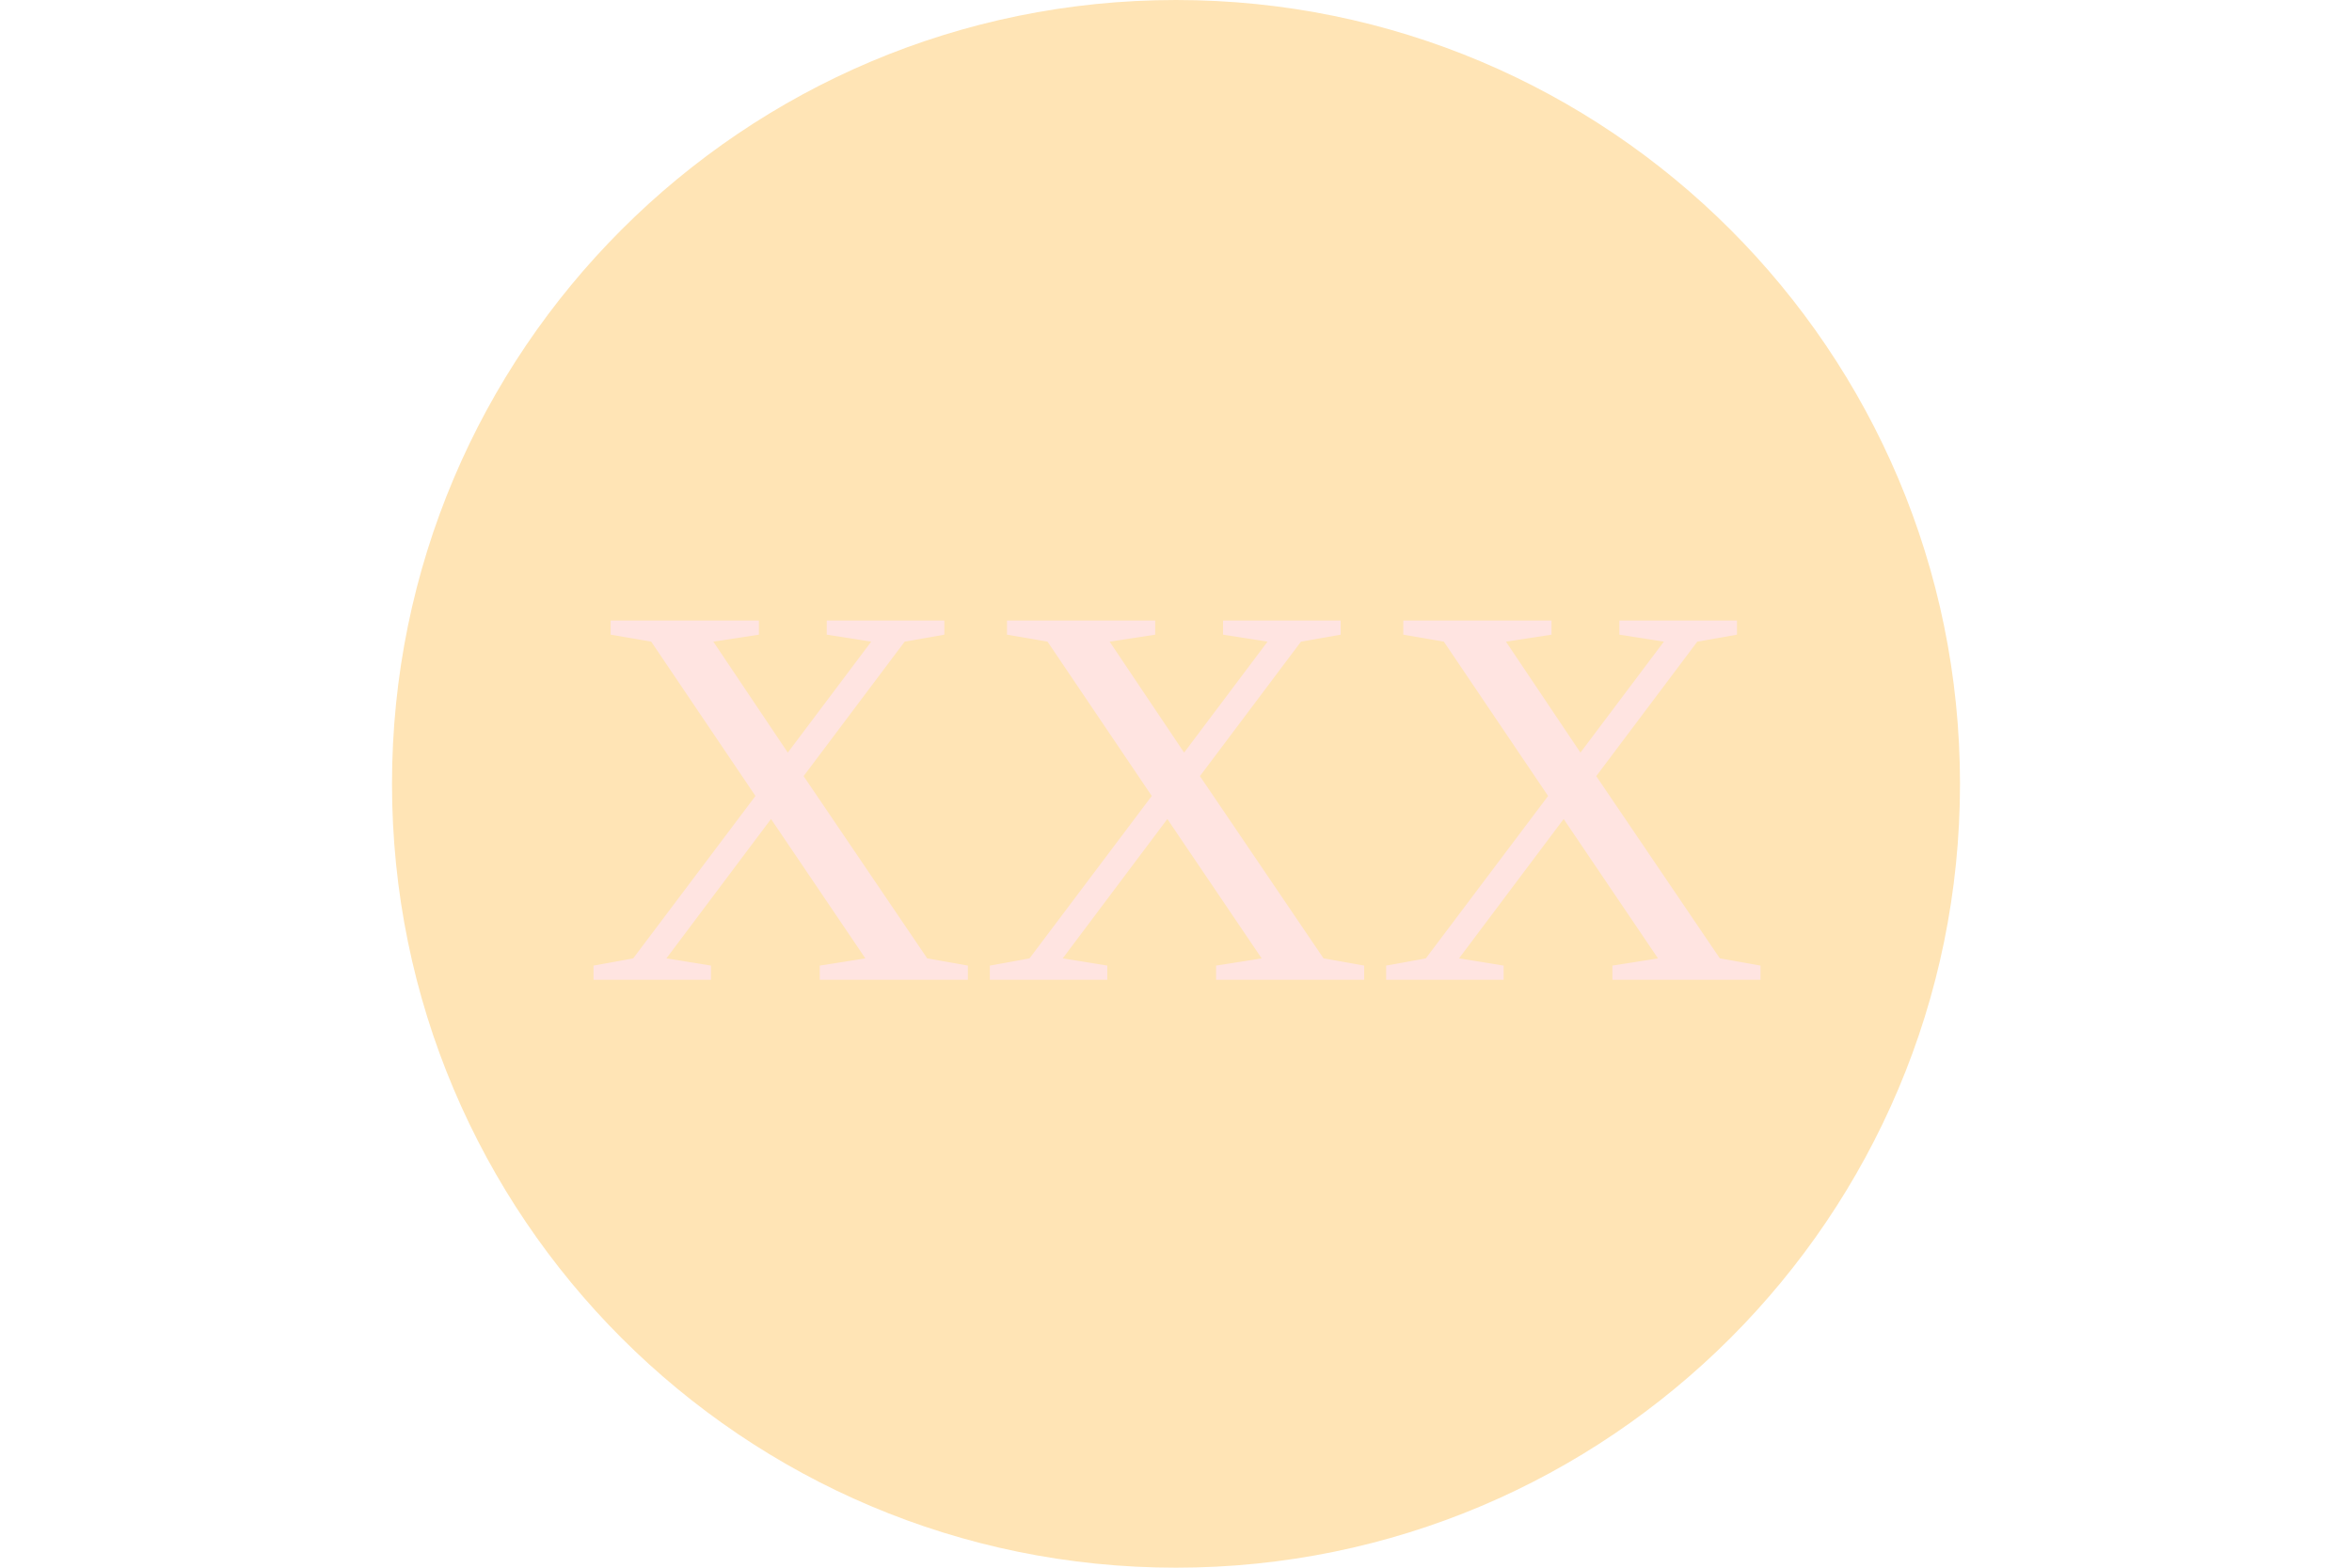
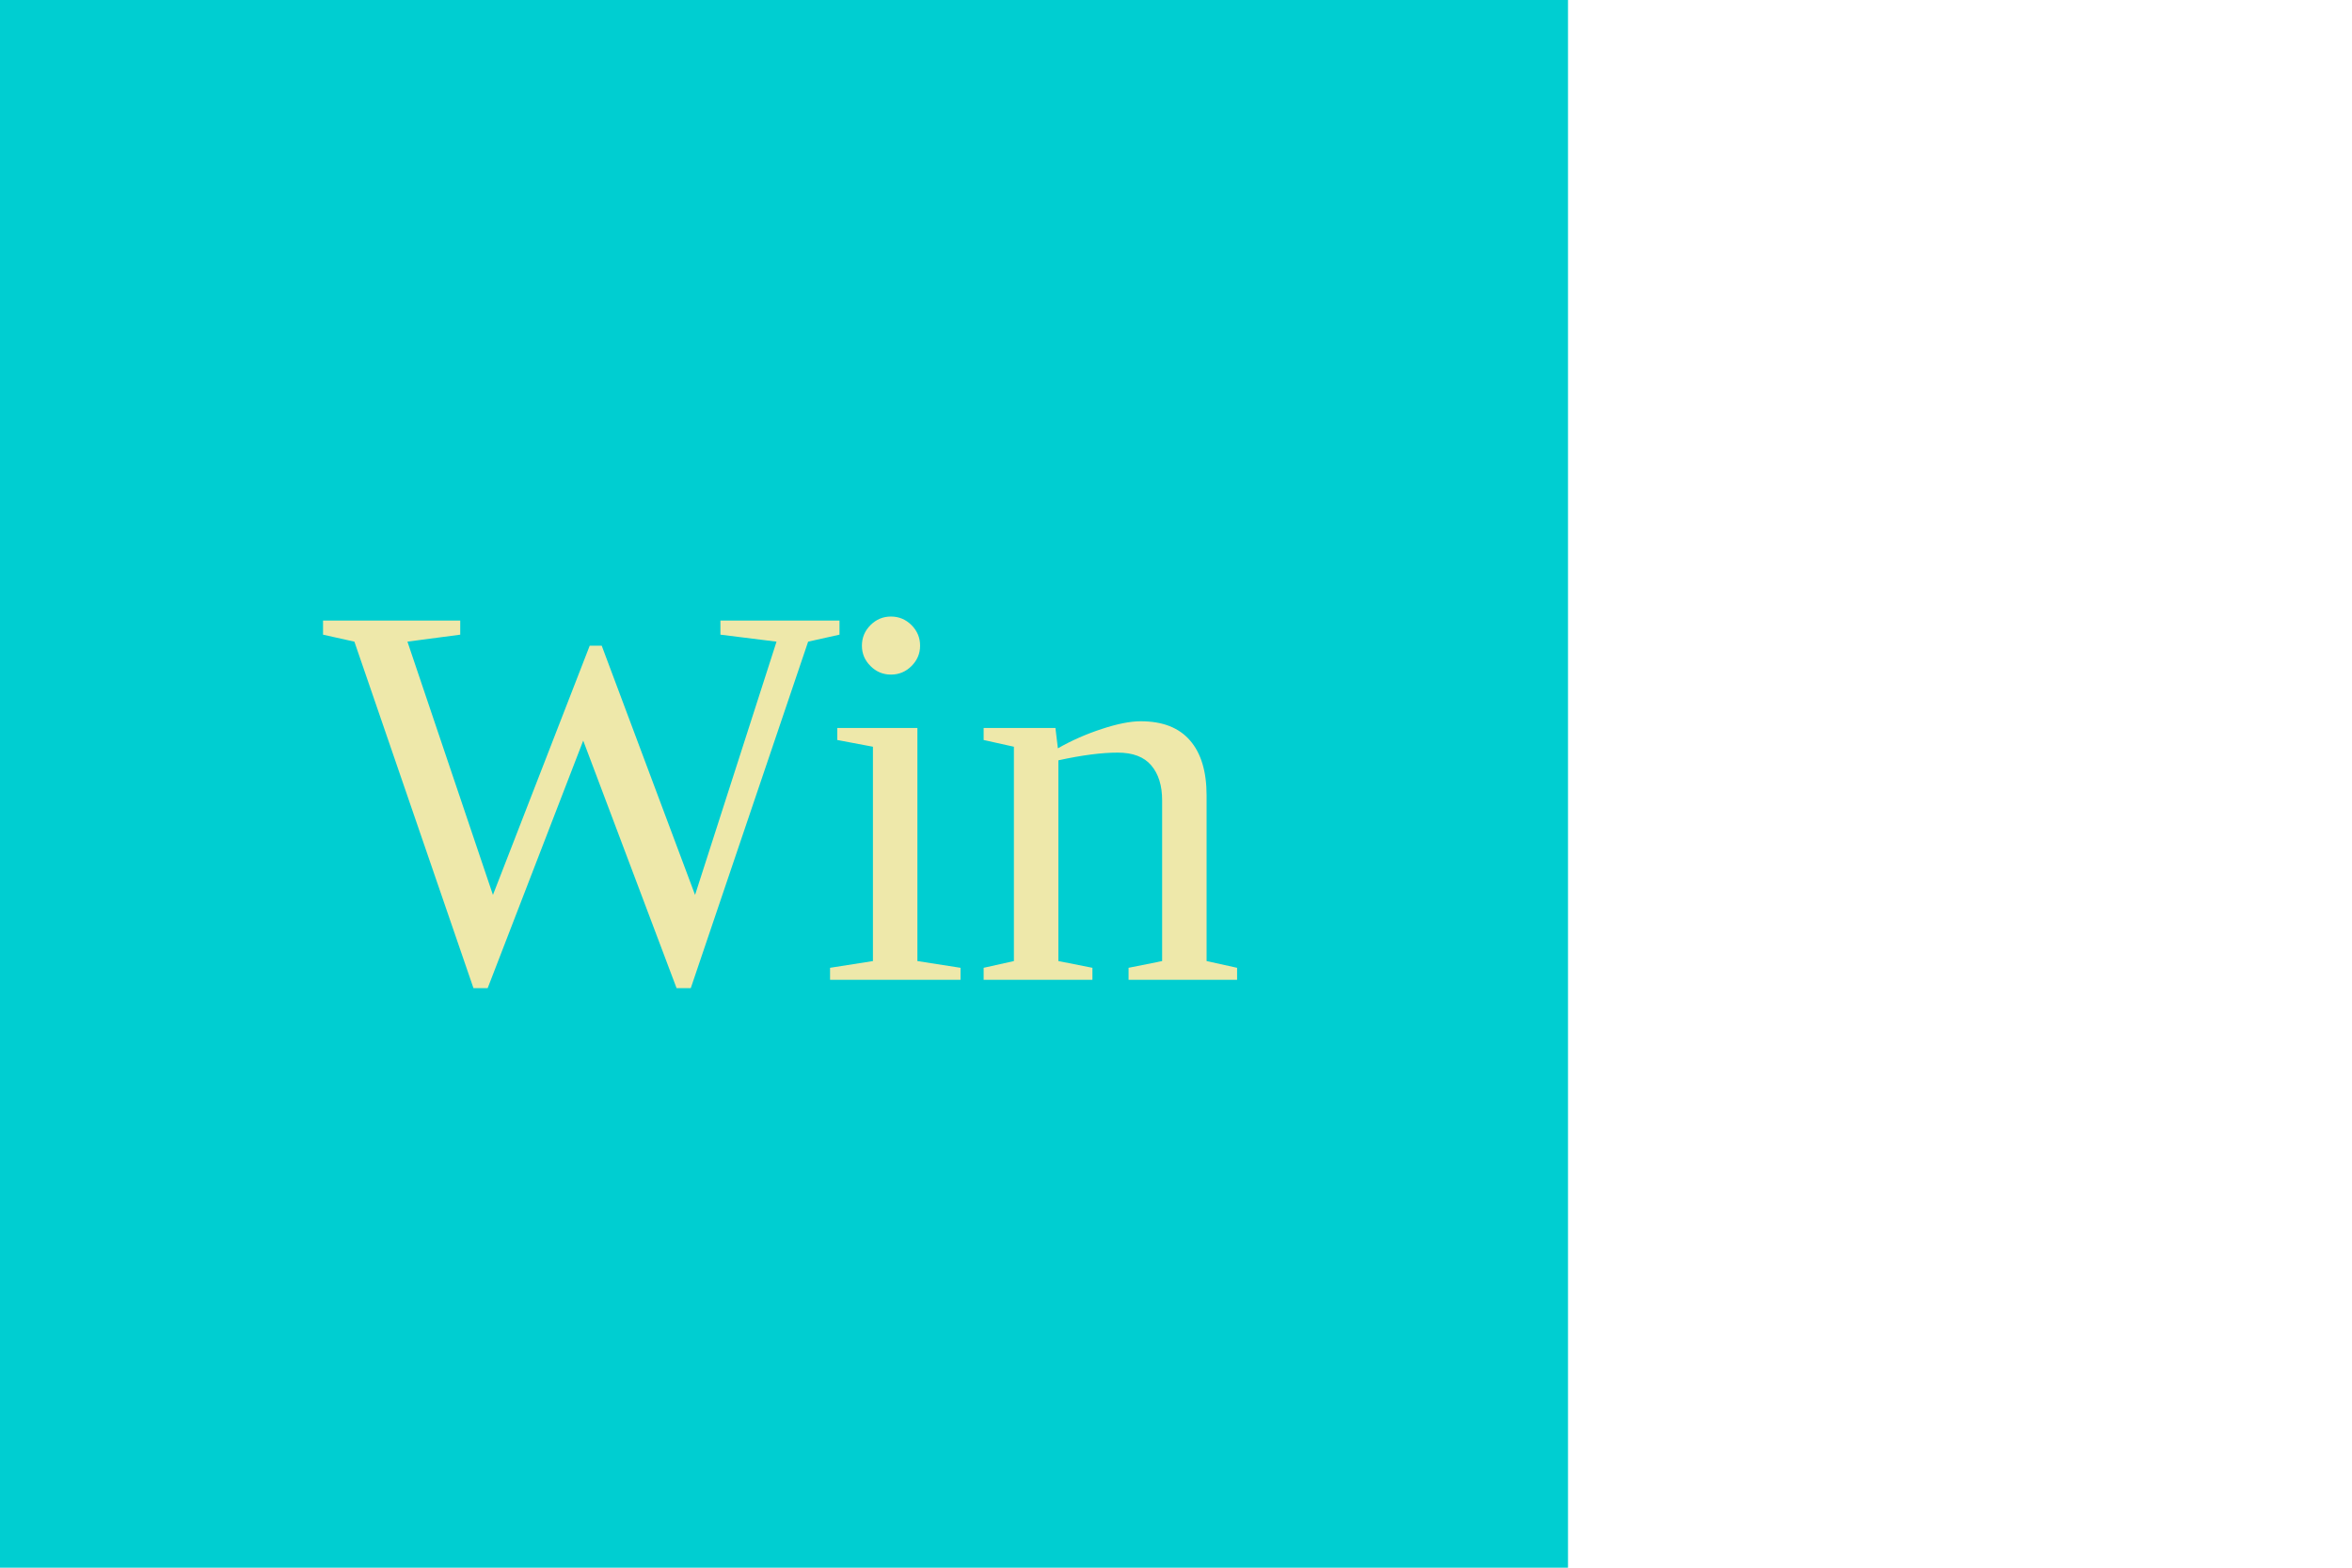
<svg xmlns="http://www.w3.org/2000/svg" version="1.1" width="300" height="200">
-   <circle cx="150" cy="100" r="100" fill="moccasin" />
-   <text x="150" y="125" font-size="70" text-anchor="middle" fill="mistyrose">XXX</text>
+   <rect width="200" height="200" fill="darkturquoise" />
+   <text x="100" y="125" font-size="70" text-anchor="middle" fill="palegoldenrod">Win</text>
</svg>
